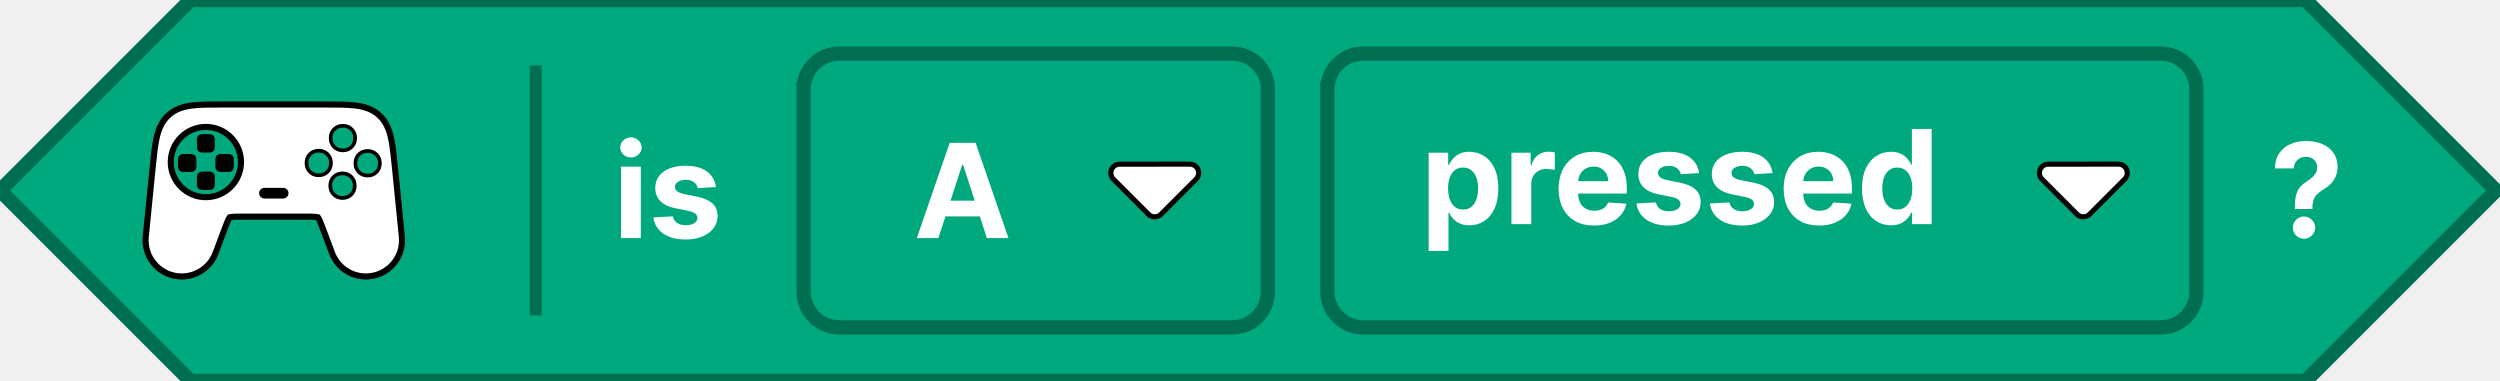
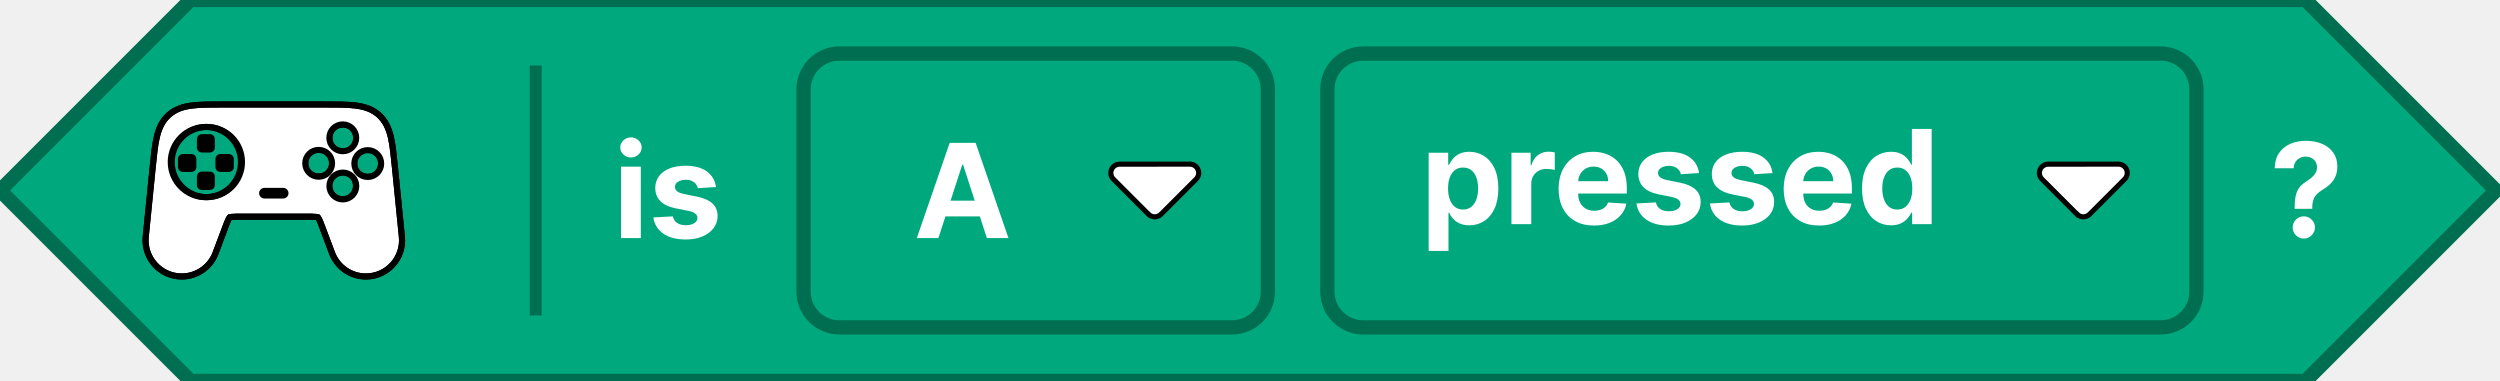
<svg xmlns="http://www.w3.org/2000/svg" width="74.083mm" height="11.289mm" viewBox="0 0 210 32" version="1.2" baseProfile="tiny">
  <defs>
</defs>
  <g fill="none" stroke="black" stroke-width="1" fill-rule="evenodd" stroke-linecap="square" stroke-linejoin="bevel">
-     <g fill="none" stroke="#000000" stroke-opacity="1" stroke-width="1" stroke-linecap="square" stroke-linejoin="bevel" transform="matrix(1,0,0,1,0,0)" font-family=".AppleSystemUIFont" font-size="13" font-weight="400" font-style="normal">
+     <g fill="none" stroke="#000000" stroke-opacity="1" stroke-width="1" stroke-linecap="square" stroke-linejoin="bevel" transform="matrix(1,0,0,1,0,0)" font-family="Segoe UI" font-size="9" font-weight="400" font-style="normal">
</g>
-     <g fill="none" stroke="#000000" stroke-opacity="1" stroke-width="1" stroke-linecap="square" stroke-linejoin="bevel" transform="matrix(1,0,0,1,0,0)" font-family=".AppleSystemUIFont" font-size="13" font-weight="400" font-style="normal">
+     <g fill="none" stroke="#000000" stroke-opacity="1" stroke-width="1" stroke-linecap="square" stroke-linejoin="bevel" transform="matrix(1,0,0,1,0,0)" font-family="Segoe UI" font-size="9" font-weight="400" font-style="normal">
</g>
-     <g fill="#00a97d" fill-opacity="1" stroke="#006e51" stroke-opacity="1" stroke-width="1.2" stroke-linecap="square" stroke-linejoin="bevel" transform="matrix(1,0,0,1,0,0)" font-family=".AppleSystemUIFont" font-size="13" font-weight="400" font-style="normal">
-       <path vector-effect="none" fill-rule="evenodd" d="M0,16 L16,0 L193.667,0 L209.667,16 L193.667,32 L16,32 L0,16" />
+     <g fill="#00a97d" fill-opacity="1" stroke="#006e51" stroke-opacity="1" stroke-width="1.2" stroke-linecap="square" stroke-linejoin="bevel" transform="matrix(1,0,0,1,0,0)" font-family="Segoe UI" font-size="9" font-weight="400" font-style="normal">
+       <path vector-effect="none" fill-rule="evenodd" d="M0,16 L16,0 L193.667,0 L209.667,16 L193.667,32 L16,32 L0,16 Z " />
    </g>
    <g fill="#ffffff" fill-opacity="1" stroke="none" transform="matrix(1,0,0,1,0,0)" font-family="Inter" font-size="11" font-weight="700" font-style="normal">
-       <path vector-effect="none" fill-rule="nonzero" d="M52.164,20 L52.164,14 L53.828,14 L53.828,20 L52.164,20 M53,13.227 C52.753,13.227 52.541,13.144 52.365,12.979 C52.19,12.813 52.102,12.615 52.102,12.383 C52.102,12.154 52.19,11.956 52.365,11.791 C52.541,11.626 52.753,11.543 53,11.543 C53.247,11.543 53.459,11.626 53.635,11.791 C53.81,11.956 53.898,12.154 53.898,12.383 C53.898,12.615 53.81,12.813 53.635,12.979 C53.459,13.144 53.247,13.227 53,13.227 M60.141,15.711 L58.617,15.805 C58.591,15.675 58.535,15.557 58.449,15.451 C58.363,15.346 58.251,15.261 58.111,15.197 C57.972,15.133 57.806,15.102 57.613,15.102 C57.355,15.102 57.138,15.156 56.961,15.264 C56.784,15.372 56.695,15.516 56.695,15.695 C56.695,15.838 56.753,15.96 56.867,16.059 C56.982,16.158 57.178,16.237 57.457,16.297 L58.543,16.516 C59.126,16.635 59.561,16.828 59.848,17.094 C60.134,17.359 60.277,17.708 60.277,18.141 C60.277,18.534 60.162,18.879 59.932,19.176 C59.701,19.473 59.386,19.704 58.986,19.869 C58.587,20.035 58.126,20.117 57.605,20.117 C56.811,20.117 56.179,19.951 55.709,19.619 C55.239,19.287 54.964,18.835 54.883,18.262 L56.52,18.176 C56.569,18.418 56.689,18.602 56.879,18.729 C57.069,18.855 57.312,18.918 57.609,18.918 C57.901,18.918 58.136,18.861 58.315,18.748 C58.493,18.635 58.583,18.488 58.586,18.309 C58.583,18.158 58.52,18.033 58.395,17.936 C58.27,17.838 58.077,17.763 57.816,17.711 L56.777,17.504 C56.191,17.387 55.756,17.184 55.471,16.895 C55.185,16.605 55.043,16.237 55.043,15.789 C55.043,15.404 55.148,15.072 55.357,14.793 C55.567,14.514 55.863,14.3 56.244,14.148 C56.626,13.997 57.073,13.922 57.586,13.922 C58.344,13.922 58.941,14.082 59.377,14.402 C59.813,14.723 60.068,15.159 60.141,15.711 " />
+       <path vector-effect="none" fill-rule="nonzero" d="M52.164,20 L52.164,14 L53.828,14 L53.828,20 L52.164,20 Z M53,13.227 C52.753,13.227 52.541,13.144 52.365,12.979 C52.189,12.813 52.102,12.615 52.102,12.383 C52.102,12.154 52.189,11.956 52.365,11.791 C52.541,11.626 52.753,11.543 53,11.543 C53.247,11.543 53.459,11.626 53.635,11.791 C53.81,11.956 53.898,12.154 53.898,12.383 C53.898,12.615 53.81,12.813 53.635,12.979 C53.459,13.144 53.247,13.227 53,13.227 Z M60.141,15.711 L58.617,15.805 C58.591,15.675 58.535,15.557 58.449,15.451 C58.363,15.346 58.251,15.261 58.111,15.197 C57.972,15.133 57.806,15.102 57.613,15.102 C57.355,15.102 57.138,15.156 56.961,15.264 C56.784,15.372 56.695,15.516 56.695,15.695 C56.695,15.838 56.753,15.96 56.867,16.059 C56.982,16.158 57.178,16.237 57.457,16.297 L58.543,16.516 C59.126,16.635 59.561,16.828 59.848,17.094 C60.134,17.359 60.277,17.708 60.277,18.141 C60.277,18.534 60.162,18.879 59.932,19.176 C59.701,19.473 59.386,19.704 58.986,19.869 C58.587,20.035 58.126,20.117 57.605,20.117 C56.811,20.117 56.179,19.951 55.709,19.619 C55.239,19.287 54.964,18.835 54.883,18.262 L56.52,18.176 C56.569,18.418 56.689,18.602 56.879,18.729 C57.069,18.855 57.312,18.918 57.609,18.918 C57.901,18.918 58.136,18.861 58.315,18.748 C58.493,18.635 58.583,18.488 58.586,18.309 C58.583,18.158 58.52,18.033 58.395,17.936 C58.27,17.838 58.077,17.763 57.816,17.711 L56.777,17.504 C56.191,17.387 55.756,17.184 55.471,16.895 C55.185,16.605 55.043,16.237 55.043,15.789 C55.043,15.404 55.148,15.072 55.357,14.793 C55.567,14.514 55.863,14.3 56.244,14.148 C56.626,13.997 57.073,13.922 57.586,13.922 C58.344,13.922 58.941,14.082 59.377,14.402 C59.813,14.723 60.068,15.159 60.141,15.711 " />
    </g>
    <g fill="#ffffff" fill-opacity="1" stroke="none" transform="matrix(1,0,0,1,0,0)" font-family="Inter" font-size="11" font-weight="700" font-style="normal">
-       <path vector-effect="none" fill-rule="nonzero" d="M192.766,17.555 L192.766,17.422 C192.768,16.966 192.809,16.603 192.889,16.332 C192.968,16.061 193.085,15.842 193.238,15.676 C193.392,15.509 193.577,15.358 193.793,15.223 C193.954,15.118 194.099,15.01 194.227,14.898 C194.354,14.787 194.456,14.662 194.531,14.525 C194.607,14.389 194.645,14.236 194.645,14.066 C194.645,13.887 194.602,13.729 194.516,13.594 C194.43,13.458 194.314,13.354 194.17,13.281 C194.025,13.208 193.866,13.172 193.691,13.172 C193.522,13.172 193.362,13.209 193.211,13.283 C193.06,13.357 192.936,13.467 192.84,13.611 C192.743,13.756 192.691,13.935 192.684,14.148 L191.09,14.148 C191.103,13.628 191.228,13.197 191.465,12.857 C191.702,12.518 192.016,12.264 192.406,12.096 C192.797,11.928 193.228,11.844 193.699,11.844 C194.217,11.844 194.676,11.929 195.074,12.1 C195.473,12.27 195.785,12.517 196.012,12.84 C196.238,13.163 196.352,13.552 196.352,14.008 C196.352,14.312 196.301,14.583 196.201,14.818 C196.101,15.054 195.961,15.262 195.781,15.443 C195.602,15.624 195.389,15.788 195.145,15.934 C194.939,16.056 194.77,16.184 194.639,16.316 C194.507,16.449 194.41,16.603 194.346,16.777 C194.282,16.952 194.249,17.167 194.246,17.422 L194.246,17.555 L192.766,17.555 M193.539,20.055 C193.279,20.055 193.057,19.963 192.873,19.779 C192.689,19.596 192.599,19.375 192.602,19.117 C192.599,18.862 192.689,18.643 192.873,18.461 C193.057,18.279 193.279,18.188 193.539,18.188 C193.786,18.188 194.004,18.279 194.191,18.461 C194.379,18.643 194.474,18.862 194.477,19.117 C194.474,19.289 194.429,19.446 194.342,19.588 C194.255,19.73 194.141,19.843 194,19.928 C193.859,20.012 193.706,20.055 193.539,20.055 " />
+       <path vector-effect="none" fill-rule="nonzero" d="M192.75,17.539 L192.75,17.406 C192.753,16.951 192.794,16.587 192.873,16.316 C192.952,16.046 193.069,15.827 193.223,15.66 C193.376,15.493 193.561,15.342 193.777,15.207 C193.939,15.103 194.083,14.995 194.211,14.883 C194.339,14.771 194.44,14.646 194.516,14.51 C194.591,14.373 194.629,14.22 194.629,14.051 C194.629,13.871 194.586,13.713 194.5,13.578 C194.414,13.443 194.299,13.338 194.154,13.266 C194.01,13.193 193.85,13.156 193.676,13.156 C193.507,13.156 193.346,13.193 193.195,13.268 C193.044,13.342 192.921,13.451 192.824,13.596 C192.728,13.74 192.676,13.919 192.668,14.133 L191.074,14.133 C191.087,13.612 191.212,13.182 191.449,12.842 C191.686,12.502 192,12.248 192.391,12.08 C192.781,11.912 193.212,11.828 193.684,11.828 C194.202,11.828 194.66,11.913 195.059,12.084 C195.457,12.255 195.77,12.501 195.996,12.824 C196.223,13.147 196.336,13.537 196.336,13.992 C196.336,14.297 196.286,14.567 196.186,14.803 C196.085,15.038 195.945,15.247 195.766,15.428 C195.586,15.609 195.374,15.772 195.129,15.918 C194.923,16.04 194.755,16.168 194.623,16.301 C194.492,16.434 194.394,16.587 194.33,16.762 C194.266,16.936 194.233,17.151 194.23,17.406 L194.23,17.539 L192.75,17.539 Z M193.523,20.039 C193.263,20.039 193.041,19.947 192.857,19.764 C192.674,19.58 192.583,19.359 192.586,19.102 C192.583,18.846 192.674,18.628 192.857,18.445 C193.041,18.263 193.263,18.172 193.523,18.172 C193.771,18.172 193.988,18.263 194.176,18.445 C194.363,18.628 194.458,18.846 194.461,19.102 C194.458,19.273 194.413,19.43 194.326,19.572 C194.239,19.714 194.125,19.828 193.984,19.912 C193.844,19.997 193.69,20.039 193.523,20.039 " />
    </g>
-     <g fill="#ffffff" fill-opacity="1" stroke="none" transform="matrix(0.95,0,0,0.95,11.6,4.6)" font-family="Inter" font-size="11" font-weight="700" font-style="normal">
-       <path vector-effect="none" fill-rule="nonzero" d="M7.465,4.396 C6.383,4.396 5.476,4.396 4.749,4.49 C3.98,4.589 3.282,4.806 2.696,5.336 C2.11,5.866 1.825,6.539 1.649,7.295 C1.484,8.009 1.394,8.911 1.286,9.988 L0.676,16.087 C0.488,17.97 1.966,19.604 3.859,19.604 C5.192,19.604 6.385,18.777 6.853,17.529 L7.657,15.387 C7.82,14.951 7.915,14.701 8.005,14.524 C8.045,14.445 8.072,14.405 8.087,14.387 C8.094,14.379 8.097,14.375 8.098,14.374 L8.1,14.373 L8.101,14.372 C8.102,14.372 8.107,14.37 8.117,14.366 C8.139,14.359 8.186,14.348 8.274,14.338 C8.471,14.316 8.739,14.314 9.204,14.314 L14.796,14.314 C15.261,14.314 15.529,14.316 15.726,14.338 C15.814,14.347 15.861,14.359 15.883,14.366 C15.893,14.37 15.898,14.372 15.899,14.372 L15.9,14.373 L15.902,14.374 C15.903,14.375 15.906,14.379 15.913,14.387 C15.928,14.405 15.955,14.445 15.995,14.524 C16.085,14.701 16.18,14.951 16.343,15.387 L17.147,17.529 C17.615,18.777 18.808,19.604 20.141,19.604 C22.034,19.604 23.512,17.97 23.324,16.087 L22.714,9.988 C22.606,8.911 22.516,8.009 22.351,7.295 C22.175,6.539 21.89,5.866 21.304,5.336 C20.718,4.806 20.02,4.589 19.251,4.49 C18.524,4.396 17.617,4.396 16.535,4.396 L7.465,4.396 M18.098,6.159 C18.753,6.159 19.283,6.689 19.283,7.343 L19.283,7.344 C19.283,7.998 18.753,8.528 18.099,8.528 C17.445,8.528 16.914,7.998 16.914,7.344 C16.914,6.69 17.444,6.159 18.098,6.159 M6.079,6.382 C7.794,6.381 9.184,7.771 9.184,9.485 L9.184,9.486 C9.184,11.201 7.795,12.591 6.08,12.591 C4.366,12.591 2.975,11.201 2.975,9.487 C2.975,7.772 4.365,6.382 6.079,6.382 M15.966,8.413 C16.62,8.413 17.151,8.943 17.151,9.597 L17.151,9.597 C17.151,10.251 16.62,10.782 15.966,10.782 C15.312,10.782 14.782,10.252 14.782,9.597 C14.782,8.943 15.312,8.413 15.966,8.413 M20.306,8.435 C20.961,8.434 21.491,8.964 21.491,9.619 L21.491,9.619 C21.491,10.273 20.961,10.803 20.307,10.803 C19.653,10.803 19.122,10.273 19.122,9.619 C19.122,8.965 19.652,8.435 20.306,8.435 M18.104,10.419 C18.758,10.419 19.288,10.949 19.288,11.604 L19.288,11.604 C19.288,12.258 18.758,12.788 18.104,12.788 C17.45,12.788 16.919,12.258 16.919,11.604 C16.919,10.95 17.449,10.42 18.104,10.419 " />
+     <g fill="#ffffff" fill-opacity="1" stroke="#000000" stroke-opacity="1" stroke-width="0.54" stroke-linecap="butt" stroke-linejoin="miter" stroke-miterlimit="4" transform="matrix(0.95,0,0,0.95,11.6,4.6)" font-family="Inter" font-size="11" font-weight="700" font-style="normal">
+       <path vector-effect="none" fill-rule="nonzero" d="M7.465,4.396 C6.383,4.396 5.476,4.396 4.749,4.49 C3.98,4.589 3.282,4.806 2.696,5.336 C2.11,5.866 1.825,6.539 1.649,7.295 C1.484,8.009 1.394,8.911 1.286,9.988 L0.676,16.087 C0.488,17.97 1.966,19.604 3.859,19.604 C5.192,19.604 6.385,18.777 6.853,17.529 L7.657,15.387 C7.82,14.951 7.915,14.701 8.005,14.524 C8.045,14.445 8.072,14.405 8.087,14.387 C8.094,14.379 8.097,14.375 8.098,14.374 L8.1,14.373 L8.101,14.372 C8.102,14.372 8.107,14.37 8.117,14.366 C8.139,14.359 8.186,14.348 8.274,14.338 C8.471,14.316 8.739,14.314 9.204,14.314 L14.796,14.314 C15.261,14.314 15.529,14.316 15.726,14.338 C15.814,14.347 15.861,14.359 15.883,14.366 C15.893,14.37 15.898,14.372 15.899,14.372 L15.9,14.373 L15.902,14.374 C15.903,14.375 15.906,14.379 15.913,14.387 C15.928,14.405 15.955,14.445 15.995,14.524 C16.085,14.701 16.18,14.951 16.343,15.387 L17.147,17.529 C17.615,18.777 18.808,19.604 20.141,19.604 C22.034,19.604 23.512,17.97 23.324,16.087 L22.714,9.988 C22.606,8.911 22.516,8.009 22.351,7.295 C22.175,6.539 21.89,5.866 21.304,5.336 C20.718,4.806 20.02,4.589 19.251,4.49 C18.524,4.396 17.617,4.396 16.535,4.396 L7.465,4.396 Z M18.098,6.159 C18.753,6.159 19.283,6.689 19.283,7.343 L19.283,7.344 C19.283,7.998 18.753,8.528 18.099,8.528 C17.445,8.528 16.914,7.998 16.914,7.344 C16.914,6.69 17.444,6.159 18.098,6.159 Z M6.079,6.382 C7.794,6.381 9.184,7.771 9.184,9.485 L9.184,9.486 C9.184,11.201 7.795,12.591 6.08,12.591 C4.366,12.591 2.975,11.201 2.975,9.487 C2.975,7.772 4.365,6.382 6.079,6.382 Z M15.966,8.413 C16.62,8.413 17.151,8.943 17.151,9.597 L17.151,9.597 C17.151,10.251 16.62,10.782 15.966,10.782 C15.312,10.782 14.782,10.252 14.782,9.597 C14.782,8.943 15.312,8.413 15.966,8.413 Z M20.306,8.435 C20.961,8.434 21.491,8.964 21.491,9.619 L21.491,9.619 C21.491,10.273 20.961,10.803 20.307,10.803 C19.653,10.803 19.122,10.273 19.122,9.619 C19.122,8.965 19.652,8.435 20.306,8.435 Z M18.104,10.419 C18.758,10.419 19.288,10.949 19.288,11.604 L19.288,11.604 C19.288,12.258 18.758,12.788 18.104,12.788 C17.45,12.788 16.919,12.258 16.919,11.604 C16.919,10.95 17.449,10.42 18.104,10.419 " />
    </g>
    <g fill="none" stroke="#000000" stroke-opacity="1" stroke-width="0.54" stroke-linecap="butt" stroke-linejoin="miter" stroke-miterlimit="4" transform="matrix(0.95,0,0,0.95,11.6,4.6)" font-family="Inter" font-size="11" font-weight="700" font-style="normal">
-       <path vector-effect="none" fill-rule="nonzero" d="M0.676,16.087 C0.488,17.97 1.966,19.604 3.859,19.604 C5.192,19.604 6.385,18.777 6.853,17.529 L7.657,15.387 C7.82,14.951 7.915,14.701 8.005,14.524 C8.045,14.445 8.072,14.406 8.087,14.387 C8.094,14.379 8.097,14.375 8.098,14.374 L8.1,14.373 L8.101,14.372 C8.102,14.372 8.107,14.37 8.117,14.366 C8.139,14.359 8.186,14.348 8.274,14.338 C8.471,14.316 8.739,14.314 9.204,14.314 L14.796,14.314 C15.261,14.314 15.529,14.316 15.726,14.338 C15.814,14.347 15.861,14.359 15.883,14.366 C15.893,14.37 15.898,14.372 15.899,14.372 L15.9,14.373 L15.902,14.374 C15.903,14.375 15.906,14.379 15.913,14.387 C15.928,14.406 15.955,14.445 15.995,14.524 C16.084,14.701 16.18,14.951 16.343,15.387 L17.147,17.529 C17.615,18.777 18.808,19.604 20.141,19.604 C22.034,19.604 23.512,17.97 23.324,16.087 L22.714,9.988 C22.606,8.911 22.516,8.009 22.351,7.295 C22.175,6.539 21.89,5.866 21.304,5.336 C20.718,4.806 20.02,4.589 19.251,4.489 C18.524,4.396 17.617,4.396 16.535,4.396 L7.465,4.396 C6.383,4.396 5.476,4.396 4.749,4.489 C3.98,4.589 3.282,4.806 2.696,5.336 C2.11,5.866 1.825,6.539 1.649,7.295 C1.484,8.009 1.394,8.911 1.286,9.988 L0.676,16.087" />
+       <path vector-effect="none" fill-rule="nonzero" d="M0.676,16.087 C0.488,17.97 1.966,19.604 3.859,19.604 C5.192,19.604 6.385,18.777 6.853,17.529 L7.657,15.387 C7.82,14.951 7.915,14.701 8.005,14.524 C8.045,14.445 8.072,14.406 8.087,14.387 C8.094,14.379 8.097,14.375 8.098,14.374 L8.1,14.373 L8.101,14.372 C8.102,14.372 8.107,14.37 8.117,14.366 C8.139,14.359 8.186,14.348 8.274,14.338 C8.471,14.316 8.739,14.314 9.204,14.314 L14.796,14.314 C15.261,14.314 15.529,14.316 15.726,14.338 C15.814,14.347 15.861,14.359 15.883,14.366 C15.893,14.37 15.898,14.372 15.899,14.372 L15.9,14.373 L15.902,14.374 C15.903,14.375 15.906,14.379 15.913,14.387 C15.928,14.406 15.955,14.445 15.995,14.524 C16.084,14.701 16.18,14.951 16.343,15.387 L17.147,17.529 C17.615,18.777 18.808,19.604 20.141,19.604 C22.034,19.604 23.512,17.97 23.324,16.087 L22.714,9.988 C22.606,8.911 22.516,8.009 22.351,7.295 C22.175,6.539 21.89,5.866 21.304,5.336 C20.718,4.806 20.02,4.589 19.251,4.489 C18.524,4.396 17.617,4.396 16.535,4.396 L7.465,4.396 C6.383,4.396 5.476,4.396 4.749,4.489 C3.98,4.589 3.282,4.806 2.696,5.336 C2.11,5.866 1.825,6.539 1.649,7.295 C1.484,8.009 1.394,8.911 1.286,9.988 L0.676,16.087 Z " />
    </g>
    <g fill="none" stroke="#000000" stroke-opacity="1" stroke-width="0.54" stroke-linecap="round" stroke-linejoin="round" transform="matrix(0,0.95,-0.95,0,11.6,4.6)" font-family="Inter" font-size="11" font-weight="700" font-style="normal">
      <path vector-effect="none" fill-rule="nonzero" d="M12.591,-5.994 C12.591,-4.279 11.201,-2.889 9.486,-2.889 C7.772,-2.889 6.382,-4.279 6.382,-5.993 C6.381,-7.708 7.771,-9.098 9.486,-9.098 C11.2,-9.099 12.59,-7.709 12.591,-5.995 " />
    </g>
    <g fill="#000000" fill-opacity="1" stroke="none" transform="matrix(1.02542,0,0,1.02542,11.148,3.96268)" font-family="Inter" font-size="11" font-weight="700" font-style="normal">
-       <path vector-effect="none" fill-rule="evenodd" d="M5.491,7.519 C5.491,7.427 5.566,7.353 5.658,7.353 L6.329,7.353 C6.422,7.353 6.496,7.427 6.496,7.519 L6.496,8.231 C6.496,8.324 6.422,8.398 6.329,8.398 L5.658,8.398 C5.566,8.398 5.491,8.324 5.491,8.231 L5.491,7.519" />
+       <path vector-effect="none" fill-rule="evenodd" d="M5.491,7.519 C5.491,7.427 5.566,7.353 5.658,7.353 L6.329,7.353 C6.422,7.353 6.496,7.427 6.496,7.519 L6.496,8.231 C6.496,8.324 6.422,8.398 6.329,8.398 L5.658,8.398 C5.566,8.398 5.491,8.324 5.491,8.231 L5.491,7.519 Z " />
    </g>
    <g fill="none" stroke="#000000" stroke-opacity="1" stroke-width="0.464" stroke-linecap="round" stroke-linejoin="round" transform="matrix(1.02542,0,0,1.02542,11.148,3.96268)" font-family="Inter" font-size="11" font-weight="700" font-style="normal">
-       <path vector-effect="none" fill-rule="evenodd" d="M5.491,7.519 C5.491,7.427 5.566,7.353 5.658,7.353 L6.329,7.353 C6.422,7.353 6.496,7.427 6.496,7.519 L6.496,8.231 C6.496,8.324 6.422,8.398 6.329,8.398 L5.658,8.398 C5.566,8.398 5.491,8.324 5.491,8.231 L5.491,7.519" />
+       <path vector-effect="none" fill-rule="evenodd" d="M5.491,7.519 C5.491,7.427 5.566,7.353 5.658,7.353 L6.329,7.353 C6.422,7.353 6.496,7.427 6.496,7.519 L6.496,8.231 C6.496,8.324 6.422,8.398 6.329,8.398 L5.658,8.398 C5.566,8.398 5.491,8.324 5.491,8.231 L5.491,7.519 Z " />
    </g>
    <g fill="#000000" fill-opacity="1" stroke="none" transform="matrix(1.02542,0,0,1.02542,11.148,3.96268)" font-family="Inter" font-size="11" font-weight="700" font-style="normal">
-       <path vector-effect="none" fill-rule="evenodd" d="M5.491,10.589 C5.491,10.497 5.566,10.422 5.658,10.422 L6.329,10.422 C6.422,10.422 6.496,10.497 6.496,10.589 L6.496,11.301 C6.496,11.393 6.422,11.468 6.329,11.468 L5.658,11.468 C5.566,11.468 5.491,11.393 5.491,11.301 L5.491,10.589" />
+       <path vector-effect="none" fill-rule="evenodd" d="M5.491,10.589 C5.491,10.497 5.566,10.422 5.658,10.422 L6.329,10.422 C6.422,10.422 6.496,10.497 6.496,10.589 L6.496,11.301 C6.496,11.393 6.422,11.468 6.329,11.468 L5.658,11.468 C5.566,11.468 5.491,11.393 5.491,11.301 L5.491,10.589 Z " />
    </g>
    <g fill="none" stroke="#000000" stroke-opacity="1" stroke-width="0.464" stroke-linecap="round" stroke-linejoin="round" transform="matrix(1.02542,0,0,1.02542,11.148,3.96268)" font-family="Inter" font-size="11" font-weight="700" font-style="normal">
-       <path vector-effect="none" fill-rule="evenodd" d="M5.491,10.589 C5.491,10.497 5.566,10.422 5.658,10.422 L6.329,10.422 C6.422,10.422 6.496,10.497 6.496,10.589 L6.496,11.301 C6.496,11.393 6.422,11.468 6.329,11.468 L5.658,11.468 C5.566,11.468 5.491,11.393 5.491,11.301 L5.491,10.589" />
+       <path vector-effect="none" fill-rule="evenodd" d="M5.491,10.589 C5.491,10.497 5.566,10.422 5.658,10.422 L6.329,10.422 C6.422,10.422 6.496,10.497 6.496,10.589 L6.496,11.301 C6.496,11.393 6.422,11.468 6.329,11.468 L5.658,11.468 C5.566,11.468 5.491,11.393 5.491,11.301 L5.491,10.589 Z " />
    </g>
    <g fill="#000000" fill-opacity="1" stroke="none" transform="matrix(0,1.02542,-1.02542,0,26.9431,7.54411)" font-family="Inter" font-size="11" font-weight="700" font-style="normal">
-       <path vector-effect="none" fill-rule="evenodd" d="M5.491,7.519 C5.491,7.427 5.566,7.353 5.658,7.353 L6.329,7.353 C6.422,7.353 6.496,7.427 6.496,7.519 L6.496,8.231 C6.496,8.324 6.422,8.398 6.329,8.398 L5.658,8.398 C5.566,8.398 5.491,8.324 5.491,8.231 L5.491,7.519" />
+       <path vector-effect="none" fill-rule="evenodd" d="M5.491,7.519 C5.491,7.427 5.566,7.353 5.658,7.353 L6.329,7.353 C6.422,7.353 6.496,7.427 6.496,7.519 L6.496,8.231 C6.496,8.324 6.422,8.398 6.329,8.398 L5.658,8.398 C5.566,8.398 5.491,8.324 5.491,8.231 L5.491,7.519 Z " />
    </g>
    <g fill="none" stroke="#000000" stroke-opacity="1" stroke-width="0.464" stroke-linecap="round" stroke-linejoin="round" transform="matrix(0,1.02542,-1.02542,0,26.9431,7.54411)" font-family="Inter" font-size="11" font-weight="700" font-style="normal">
-       <path vector-effect="none" fill-rule="evenodd" d="M5.491,7.519 C5.491,7.427 5.566,7.353 5.658,7.353 L6.329,7.353 C6.422,7.353 6.496,7.427 6.496,7.519 L6.496,8.231 C6.496,8.324 6.422,8.398 6.329,8.398 L5.658,8.398 C5.566,8.398 5.491,8.324 5.491,8.231 L5.491,7.519" />
+       <path vector-effect="none" fill-rule="evenodd" d="M5.491,7.519 C5.491,7.427 5.566,7.353 5.658,7.353 L6.329,7.353 C6.422,7.353 6.496,7.427 6.496,7.519 L6.496,8.231 C6.496,8.324 6.422,8.398 6.329,8.398 L5.658,8.398 C5.566,8.398 5.491,8.324 5.491,8.231 L5.491,7.519 Z " />
    </g>
    <g fill="#000000" fill-opacity="1" stroke="none" transform="matrix(0,1.02542,-1.02542,0,26.9431,7.54411)" font-family="Inter" font-size="11" font-weight="700" font-style="normal">
-       <path vector-effect="none" fill-rule="evenodd" d="M5.491,10.589 C5.491,10.497 5.566,10.422 5.658,10.422 L6.329,10.422 C6.422,10.422 6.496,10.497 6.496,10.589 L6.496,11.301 C6.496,11.393 6.422,11.468 6.329,11.468 L5.658,11.468 C5.566,11.468 5.491,11.393 5.491,11.301 L5.491,10.589" />
+       <path vector-effect="none" fill-rule="evenodd" d="M5.491,10.589 C5.491,10.497 5.566,10.422 5.658,10.422 L6.329,10.422 C6.422,10.422 6.496,10.497 6.496,10.589 L6.496,11.301 C6.496,11.393 6.422,11.468 6.329,11.468 L5.658,11.468 C5.566,11.468 5.491,11.393 5.491,11.301 L5.491,10.589 Z " />
    </g>
    <g fill="none" stroke="#000000" stroke-opacity="1" stroke-width="0.464" stroke-linecap="round" stroke-linejoin="round" transform="matrix(0,1.02542,-1.02542,0,26.9431,7.54411)" font-family="Inter" font-size="11" font-weight="700" font-style="normal">
-       <path vector-effect="none" fill-rule="evenodd" d="M5.491,10.589 C5.491,10.497 5.566,10.422 5.658,10.422 L6.329,10.422 C6.422,10.422 6.496,10.497 6.496,10.589 L6.496,11.301 C6.496,11.393 6.422,11.468 6.329,11.468 L5.658,11.468 C5.566,11.468 5.491,11.393 5.491,11.301 L5.491,10.589" />
+       <path vector-effect="none" fill-rule="evenodd" d="M5.491,10.589 C5.491,10.497 5.566,10.422 5.658,10.422 L6.329,10.422 C6.422,10.422 6.496,10.497 6.496,10.589 L6.496,11.301 C6.496,11.393 6.422,11.468 6.329,11.468 L5.658,11.468 C5.566,11.468 5.491,11.393 5.491,11.301 L5.491,10.589 Z " />
    </g>
    <g fill="none" stroke="#000000" stroke-opacity="1" stroke-width="0.325" stroke-linecap="round" stroke-linejoin="round" transform="matrix(0.95,0,0,0.95,11.6,4.6)" font-family="Inter" font-size="11" font-weight="700" font-style="normal">
-       <path vector-effect="none" fill-rule="evenodd" d="M17.028,7.325 C17.028,6.749 17.495,6.282 18.072,6.282 L18.144,6.282 C18.72,6.282 19.187,6.749 19.187,7.325 L19.187,7.409 C19.187,7.985 18.72,8.452 18.144,8.452 L18.072,8.452 C17.495,8.452 17.028,7.985 17.028,7.409 L17.028,7.325" />
+       <path vector-effect="none" fill-rule="evenodd" d="M17.028,7.325 C17.028,6.749 17.495,6.282 18.072,6.282 L18.144,6.282 C18.72,6.282 19.187,6.749 19.187,7.325 L19.187,7.409 C19.187,7.985 18.72,8.452 18.144,8.452 L18.072,8.452 C17.495,8.452 17.028,7.985 17.028,7.409 L17.028,7.325 Z " />
    </g>
    <g fill="none" stroke="#000000" stroke-opacity="1" stroke-width="0.325" stroke-linecap="round" stroke-linejoin="round" transform="matrix(0.95,0,0,0.95,11.6,4.6)" font-family="Inter" font-size="11" font-weight="700" font-style="normal">
-       <path vector-effect="none" fill-rule="evenodd" d="M19.218,9.551 C19.218,8.975 19.685,8.508 20.261,8.508 L20.333,8.508 C20.909,8.508 21.376,8.975 21.376,9.551 L21.376,9.635 C21.376,10.211 20.909,10.678 20.333,10.678 L20.261,10.678 C19.685,10.678 19.218,10.211 19.218,9.635 L19.218,9.551" />
+       <path vector-effect="none" fill-rule="evenodd" d="M19.218,9.551 C19.218,8.975 19.685,8.508 20.261,8.508 L20.333,8.508 C20.909,8.508 21.376,8.975 21.376,9.551 L21.376,9.635 C21.376,10.211 20.909,10.678 20.333,10.678 L20.261,10.678 C19.685,10.678 19.218,10.211 19.218,9.635 L19.218,9.551 Z " />
    </g>
    <g fill="none" stroke="#000000" stroke-opacity="1" stroke-width="0.325" stroke-linecap="round" stroke-linejoin="round" transform="matrix(0.95,0,0,0.95,11.6,4.6)" font-family="Inter" font-size="11" font-weight="700" font-style="normal">
-       <path vector-effect="none" fill-rule="evenodd" d="M14.893,9.527 C14.893,8.951 15.36,8.484 15.936,8.484 L16.008,8.484 C16.584,8.484 17.051,8.951 17.051,9.527 L17.051,9.61 C17.051,10.187 16.584,10.654 16.008,10.654 L15.936,10.654 C15.36,10.654 14.893,10.187 14.893,9.61 L14.893,9.527" />
+       <path vector-effect="none" fill-rule="evenodd" d="M14.893,9.527 C14.893,8.951 15.36,8.484 15.936,8.484 L16.008,8.484 C16.584,8.484 17.051,8.951 17.051,9.527 L17.051,9.61 C17.051,10.187 16.584,10.654 16.008,10.654 L15.936,10.654 C15.36,10.654 14.893,10.187 14.893,9.61 L14.893,9.527 Z " />
    </g>
    <g fill="none" stroke="#000000" stroke-opacity="1" stroke-width="0.325" stroke-linecap="round" stroke-linejoin="round" transform="matrix(0.95,0,0,0.95,11.6,4.6)" font-family="Inter" font-size="11" font-weight="700" font-style="normal">
-       <path vector-effect="none" fill-rule="evenodd" d="M16.995,11.532 C16.995,10.956 17.462,10.489 18.038,10.489 L18.11,10.489 C18.686,10.489 19.153,10.956 19.153,11.532 L19.153,11.616 C19.153,12.192 18.686,12.659 18.11,12.659 L18.038,12.659 C17.462,12.659 16.995,12.192 16.995,11.616 L16.995,11.532" />
+       <path vector-effect="none" fill-rule="evenodd" d="M16.995,11.532 C16.995,10.956 17.462,10.489 18.038,10.489 L18.11,10.489 C18.686,10.489 19.153,10.956 19.153,11.532 L19.153,11.616 C19.153,12.192 18.686,12.659 18.11,12.659 L18.038,12.659 C17.462,12.659 16.995,12.192 16.995,11.616 L16.995,11.532 Z " />
    </g>
    <g fill="#000000" fill-opacity="1" stroke="none" transform="matrix(0.95,0,0,0.95,11.6,4.6)" font-family="Inter" font-size="11" font-weight="700" font-style="normal">
      <path vector-effect="none" fill-rule="evenodd" d="M10.701,12.239 C10.701,11.979 10.912,11.768 11.172,11.768 L12.828,11.768 C13.088,11.768 13.299,11.979 13.299,12.239 C13.299,12.499 13.088,12.71 12.828,12.71 L11.172,12.71 C10.912,12.71 10.701,12.499 10.701,12.239 " />
    </g>
    <g fill="#ffffff" fill-opacity="1" stroke="none" transform="matrix(1,0,0,1,0,0)" font-family="Inter" font-size="11" font-weight="700" font-style="normal">
</g>
    <g fill="#ffffff" fill-opacity="1" stroke="#006e51" stroke-opacity="1" stroke-width="1" stroke-linecap="square" stroke-linejoin="bevel" transform="matrix(1,0,0,1,0,0)" font-family="Inter" font-size="11" font-weight="700" font-style="normal">
      <polyline fill="none" vector-effect="none" points="45,6 45,26 " />
    </g>
-     <g fill="#ffffff" fill-opacity="1" stroke="#006e51" stroke-opacity="1" stroke-width="1" stroke-linecap="square" stroke-linejoin="bevel" transform="matrix(1,0,0,1,0,0)" font-family="Inter" font-size="11" font-weight="700" font-style="normal">
- </g>
    <g fill="#00a97d" fill-opacity="1" stroke="#006e51" stroke-opacity="1" stroke-width="1.2" stroke-linecap="square" stroke-linejoin="bevel" transform="matrix(1,0,0,1,111,4)" font-family="Inter" font-size="11" font-weight="700" font-style="normal">
-       <path vector-effect="none" fill-rule="evenodd" d="M0.5,3.5 C0.5,1.843 1.843,0.5 3.5,0.5 L70.5,0.5 C72.157,0.5 73.5,1.843 73.5,3.5 L73.5,20.5 C73.5,22.157 72.157,23.5 70.5,23.5 L3.5,23.5 C1.843,23.5 0.5,22.157 0.5,20.5 L0.5,3.5" />
+       <path vector-effect="none" fill-rule="evenodd" d="M0.5,3.5 C0.5,1.843 1.843,0.5 3.5,0.5 L70.5,0.5 C72.157,0.5 73.5,1.843 73.5,3.5 L73.5,20.5 C73.5,22.157 72.157,23.5 70.5,23.5 L3.5,23.5 C1.843,23.5 0.5,22.157 0.5,20.5 L0.5,3.5 Z " />
    </g>
    <g fill="#ffffff" fill-opacity="1" stroke="none" transform="matrix(1,0,0,1,111,4)" font-family="Inter" font-size="11" font-weight="700" font-style="normal">
-       <path vector-effect="none" fill-rule="nonzero" d="M9.008,17.078 L9.008,8.828 L10.648,8.828 L10.648,9.836 L10.723,9.836 C10.796,9.674 10.902,9.51 11.041,9.342 C11.18,9.174 11.363,9.033 11.588,8.92 C11.813,8.807 12.094,8.75 12.43,8.75 C12.867,8.75 13.271,8.864 13.641,9.092 C14.01,9.32 14.306,9.662 14.527,10.119 C14.749,10.576 14.859,11.148 14.859,11.836 C14.859,12.505 14.752,13.07 14.537,13.529 C14.322,13.989 14.031,14.337 13.662,14.572 C13.294,14.808 12.882,14.926 12.426,14.926 C12.103,14.926 11.829,14.872 11.604,14.766 C11.378,14.659 11.194,14.524 11.051,14.361 C10.908,14.199 10.798,14.034 10.723,13.867 L10.672,13.867 L10.672,17.078 L9.008,17.078 M10.637,11.828 C10.637,12.185 10.686,12.496 10.785,12.762 C10.884,13.027 11.027,13.234 11.215,13.381 C11.402,13.528 11.63,13.602 11.898,13.602 C12.169,13.602 12.398,13.527 12.586,13.377 C12.773,13.227 12.916,13.019 13.014,12.752 C13.111,12.485 13.16,12.177 13.16,11.828 C13.16,11.482 13.112,11.177 13.016,10.914 C12.919,10.651 12.777,10.445 12.59,10.297 C12.402,10.148 12.172,10.074 11.898,10.074 C11.628,10.074 11.399,10.146 11.213,10.289 C11.027,10.432 10.884,10.635 10.785,10.898 C10.686,11.162 10.637,11.471 10.637,11.828 M15.961,14.828 L15.961,8.828 L17.574,8.828 L17.574,9.875 L17.637,9.875 C17.746,9.503 17.93,9.221 18.188,9.029 C18.445,8.838 18.742,8.742 19.078,8.742 C19.162,8.742 19.251,8.747 19.348,8.758 C19.444,8.768 19.529,8.783 19.602,8.801 L19.602,10.277 C19.523,10.254 19.415,10.233 19.277,10.215 C19.139,10.197 19.013,10.188 18.898,10.188 C18.654,10.188 18.436,10.24 18.244,10.346 C18.053,10.451 17.902,10.598 17.791,10.785 C17.68,10.973 17.625,11.189 17.625,11.434 L17.625,14.828 L15.961,14.828 M22.898,14.945 C22.281,14.945 21.751,14.82 21.307,14.568 C20.863,14.317 20.521,13.96 20.281,13.498 C20.042,13.036 19.922,12.488 19.922,11.855 C19.922,11.238 20.042,10.697 20.281,10.23 C20.521,9.764 20.859,9.401 21.295,9.141 C21.731,8.88 22.244,8.75 22.832,8.75 C23.228,8.75 23.597,8.813 23.939,8.939 C24.282,9.066 24.581,9.255 24.838,9.508 C25.094,9.76 25.294,10.078 25.438,10.459 C25.581,10.841 25.652,11.287 25.652,11.797 L25.652,12.254 L20.586,12.254 L20.586,11.223 L24.086,11.223 C24.086,10.983 24.034,10.771 23.93,10.586 C23.826,10.401 23.682,10.256 23.498,10.15 C23.314,10.045 23.102,9.992 22.859,9.992 C22.607,9.992 22.384,10.05 22.189,10.166 C21.995,10.282 21.844,10.437 21.734,10.631 C21.625,10.825 21.569,11.04 21.566,11.277 L21.566,12.258 C21.566,12.555 21.622,12.811 21.732,13.027 C21.843,13.243 22,13.41 22.203,13.527 C22.406,13.645 22.647,13.703 22.926,13.703 C23.111,13.703 23.28,13.677 23.434,13.625 C23.587,13.573 23.719,13.495 23.828,13.391 C23.938,13.287 24.021,13.159 24.078,13.008 L25.617,13.109 C25.539,13.479 25.38,13.801 25.139,14.076 C24.898,14.351 24.588,14.565 24.209,14.717 C23.83,14.869 23.393,14.945 22.898,14.945 M31.719,10.539 L30.195,10.633 C30.169,10.503 30.113,10.385 30.027,10.279 C29.941,10.174 29.829,10.089 29.689,10.025 C29.55,9.962 29.384,9.93 29.191,9.93 C28.934,9.93 28.716,9.984 28.539,10.092 C28.362,10.2 28.273,10.344 28.273,10.523 C28.273,10.667 28.331,10.788 28.445,10.887 C28.56,10.986 28.756,11.065 29.035,11.125 L30.121,11.344 C30.704,11.463 31.139,11.656 31.426,11.922 C31.712,12.188 31.855,12.537 31.855,12.969 C31.855,13.362 31.74,13.707 31.51,14.004 C31.279,14.301 30.964,14.532 30.564,14.697 C30.165,14.863 29.704,14.945 29.184,14.945 C28.389,14.945 27.757,14.779 27.287,14.447 C26.817,14.115 26.542,13.663 26.461,13.09 L28.098,13.004 C28.147,13.246 28.267,13.43 28.457,13.557 C28.647,13.683 28.891,13.746 29.188,13.746 C29.479,13.746 29.714,13.69 29.893,13.576 C30.071,13.463 30.162,13.316 30.164,13.137 C30.162,12.986 30.098,12.861 29.973,12.764 C29.848,12.666 29.655,12.591 29.395,12.539 L28.355,12.332 C27.77,12.215 27.334,12.012 27.049,11.723 C26.764,11.434 26.621,11.065 26.621,10.617 C26.621,10.232 26.726,9.9 26.936,9.621 C27.145,9.342 27.441,9.128 27.822,8.977 C28.204,8.826 28.651,8.75 29.164,8.75 C29.922,8.75 30.519,8.91 30.955,9.23 C31.391,9.551 31.646,9.987 31.719,10.539 M37.891,10.539 L36.367,10.633 C36.341,10.503 36.285,10.385 36.199,10.279 C36.113,10.174 36.001,10.089 35.861,10.025 C35.722,9.962 35.556,9.93 35.363,9.93 C35.105,9.93 34.888,9.984 34.711,10.092 C34.534,10.2 34.445,10.344 34.445,10.523 C34.445,10.667 34.503,10.788 34.617,10.887 C34.732,10.986 34.928,11.065 35.207,11.125 L36.293,11.344 C36.876,11.463 37.311,11.656 37.598,11.922 C37.884,12.188 38.027,12.537 38.027,12.969 C38.027,13.362 37.912,13.707 37.682,14.004 C37.451,14.301 37.136,14.532 36.736,14.697 C36.337,14.863 35.876,14.945 35.355,14.945 C34.561,14.945 33.929,14.779 33.459,14.447 C32.989,14.115 32.714,13.663 32.633,13.09 L34.27,13.004 C34.319,13.246 34.439,13.43 34.629,13.557 C34.819,13.683 35.062,13.746 35.359,13.746 C35.651,13.746 35.886,13.69 36.065,13.576 C36.243,13.463 36.333,13.316 36.336,13.137 C36.333,12.986 36.27,12.861 36.145,12.764 C36.02,12.666 35.827,12.591 35.566,12.539 L34.527,12.332 C33.941,12.215 33.506,12.012 33.221,11.723 C32.935,11.434 32.793,11.065 32.793,10.617 C32.793,10.232 32.898,9.9 33.107,9.621 C33.317,9.342 33.613,9.128 33.994,8.977 C34.376,8.826 34.823,8.75 35.336,8.75 C36.094,8.75 36.691,8.91 37.127,9.23 C37.563,9.551 37.818,9.987 37.891,10.539 M41.805,14.945 C41.188,14.945 40.657,14.82 40.213,14.568 C39.769,14.317 39.427,13.96 39.188,13.498 C38.948,13.036 38.828,12.488 38.828,11.855 C38.828,11.238 38.948,10.697 39.188,10.23 C39.427,9.764 39.765,9.401 40.201,9.141 C40.637,8.88 41.15,8.75 41.738,8.75 C42.134,8.75 42.503,8.813 42.846,8.939 C43.188,9.066 43.488,9.255 43.744,9.508 C44.001,9.76 44.2,10.078 44.344,10.459 C44.487,10.841 44.559,11.287 44.559,11.797 L44.559,12.254 L39.492,12.254 L39.492,11.223 L42.992,11.223 C42.992,10.983 42.94,10.771 42.836,10.586 C42.732,10.401 42.588,10.256 42.404,10.15 C42.221,10.045 42.008,9.992 41.766,9.992 C41.513,9.992 41.29,10.05 41.096,10.166 C40.902,10.282 40.75,10.437 40.641,10.631 C40.531,10.825 40.475,11.04 40.473,11.277 L40.473,12.258 C40.473,12.555 40.528,12.811 40.639,13.027 C40.749,13.243 40.906,13.41 41.109,13.527 C41.312,13.645 41.553,13.703 41.832,13.703 C42.017,13.703 42.186,13.677 42.34,13.625 C42.493,13.573 42.625,13.495 42.734,13.391 C42.844,13.287 42.927,13.159 42.984,13.008 L44.523,13.109 C44.445,13.479 44.286,13.801 44.045,14.076 C43.804,14.351 43.494,14.565 43.115,14.717 C42.736,14.869 42.3,14.945 41.805,14.945 M47.844,14.926 C47.388,14.926 46.976,14.808 46.607,14.572 C46.239,14.337 45.947,13.989 45.732,13.529 C45.518,13.07 45.41,12.505 45.41,11.836 C45.41,11.148 45.521,10.576 45.742,10.119 C45.964,9.662 46.258,9.32 46.627,9.092 C46.995,8.864 47.4,8.75 47.84,8.75 C48.176,8.75 48.456,8.807 48.682,8.92 C48.907,9.033 49.089,9.174 49.228,9.342 C49.368,9.51 49.474,9.674 49.547,9.836 L49.598,9.836 L49.598,6.828 L51.258,6.828 L51.258,14.828 L49.617,14.828 L49.617,13.867 L49.547,13.867 C49.469,14.034 49.359,14.199 49.217,14.361 C49.075,14.524 48.891,14.659 48.666,14.766 C48.441,14.872 48.167,14.926 47.844,14.926 M48.371,13.602 C48.639,13.602 48.867,13.528 49.053,13.381 C49.239,13.234 49.382,13.027 49.482,12.762 C49.583,12.496 49.633,12.185 49.633,11.828 C49.633,11.471 49.583,11.162 49.484,10.898 C49.385,10.635 49.242,10.432 49.055,10.289 C48.867,10.146 48.639,10.074 48.371,10.074 C48.098,10.074 47.867,10.148 47.68,10.297 C47.492,10.445 47.35,10.651 47.254,10.914 C47.158,11.177 47.109,11.482 47.109,11.828 C47.109,12.177 47.158,12.485 47.256,12.752 C47.353,13.019 47.495,13.227 47.682,13.377 C47.868,13.527 48.098,13.602 48.371,13.602 " />
+       <path vector-effect="none" fill-rule="nonzero" d="M9.008,17.078 L9.008,8.828 L10.648,8.828 L10.648,9.836 L10.723,9.836 C10.796,9.674 10.902,9.51 11.041,9.342 C11.18,9.174 11.363,9.033 11.588,8.92 C11.813,8.807 12.094,8.75 12.43,8.75 C12.867,8.75 13.271,8.864 13.641,9.092 C14.01,9.32 14.306,9.662 14.527,10.119 C14.749,10.576 14.859,11.148 14.859,11.836 C14.859,12.505 14.752,13.07 14.537,13.529 C14.322,13.989 14.031,14.337 13.662,14.572 C13.294,14.808 12.882,14.926 12.426,14.926 C12.103,14.926 11.829,14.872 11.604,14.766 C11.378,14.659 11.194,14.524 11.051,14.361 C10.908,14.199 10.798,14.034 10.723,13.867 L10.672,13.867 L10.672,17.078 L9.008,17.078 Z M10.637,11.828 C10.637,12.185 10.686,12.496 10.785,12.762 C10.884,13.027 11.027,13.234 11.215,13.381 C11.402,13.528 11.63,13.602 11.898,13.602 C12.169,13.602 12.398,13.527 12.586,13.377 C12.773,13.227 12.916,13.019 13.014,12.752 C13.111,12.485 13.16,12.177 13.16,11.828 C13.16,11.482 13.112,11.177 13.016,10.914 C12.919,10.651 12.777,10.445 12.59,10.297 C12.402,10.148 12.172,10.074 11.898,10.074 C11.628,10.074 11.399,10.146 11.213,10.289 C11.027,10.432 10.884,10.635 10.785,10.898 C10.686,11.162 10.637,11.471 10.637,11.828 Z M15.961,14.828 L15.961,8.828 L17.574,8.828 L17.574,9.875 L17.637,9.875 C17.746,9.503 17.93,9.221 18.188,9.029 C18.445,8.838 18.742,8.742 19.078,8.742 C19.162,8.742 19.251,8.747 19.348,8.758 C19.444,8.768 19.529,8.783 19.602,8.801 L19.602,10.277 C19.523,10.254 19.415,10.233 19.277,10.215 C19.139,10.197 19.013,10.188 18.898,10.188 C18.654,10.188 18.436,10.24 18.244,10.346 C18.053,10.451 17.902,10.598 17.791,10.785 C17.68,10.973 17.625,11.189 17.625,11.434 L17.625,14.828 L15.961,14.828 Z M22.898,14.945 C22.281,14.945 21.751,14.82 21.307,14.568 C20.863,14.317 20.521,13.96 20.281,13.498 C20.042,13.036 19.922,12.488 19.922,11.855 C19.922,11.238 20.042,10.697 20.281,10.23 C20.521,9.764 20.859,9.401 21.295,9.141 C21.731,8.88 22.244,8.75 22.832,8.75 C23.228,8.75 23.597,8.813 23.939,8.939 C24.282,9.066 24.581,9.255 24.838,9.508 C25.094,9.76 25.294,10.078 25.438,10.459 C25.581,10.841 25.652,11.287 25.652,11.797 L25.652,12.254 L20.586,12.254 L20.586,11.223 L24.086,11.223 C24.086,10.983 24.034,10.771 23.93,10.586 C23.826,10.401 23.682,10.256 23.498,10.15 C23.314,10.045 23.102,9.992 22.859,9.992 C22.607,9.992 22.384,10.05 22.189,10.166 C21.995,10.282 21.844,10.437 21.734,10.631 C21.625,10.825 21.569,11.04 21.566,11.277 L21.566,12.258 C21.566,12.555 21.622,12.811 21.732,13.027 C21.843,13.243 22,13.41 22.203,13.527 C22.406,13.645 22.647,13.703 22.926,13.703 C23.111,13.703 23.28,13.677 23.434,13.625 C23.587,13.573 23.719,13.495 23.828,13.391 C23.938,13.287 24.021,13.159 24.078,13.008 L25.617,13.109 C25.539,13.479 25.38,13.801 25.139,14.076 C24.898,14.351 24.588,14.565 24.209,14.717 C23.83,14.869 23.393,14.945 22.898,14.945 Z M31.719,10.539 L30.195,10.633 C30.169,10.503 30.113,10.385 30.027,10.279 C29.941,10.174 29.829,10.089 29.689,10.025 C29.55,9.962 29.384,9.93 29.191,9.93 C28.934,9.93 28.716,9.984 28.539,10.092 C28.362,10.2 28.273,10.344 28.273,10.523 C28.273,10.667 28.331,10.788 28.445,10.887 C28.56,10.986 28.756,11.065 29.035,11.125 L30.121,11.344 C30.704,11.463 31.139,11.656 31.426,11.922 C31.712,12.188 31.855,12.537 31.855,12.969 C31.855,13.362 31.74,13.707 31.51,14.004 C31.279,14.301 30.964,14.532 30.564,14.697 C30.165,14.863 29.704,14.945 29.184,14.945 C28.389,14.945 27.757,14.779 27.287,14.447 C26.817,14.115 26.542,13.663 26.461,13.09 L28.098,13.004 C28.147,13.246 28.267,13.43 28.457,13.557 C28.647,13.683 28.891,13.746 29.188,13.746 C29.479,13.746 29.714,13.69 29.893,13.576 C30.071,13.463 30.162,13.316 30.164,13.137 C30.162,12.986 30.098,12.861 29.973,12.764 C29.848,12.666 29.655,12.591 29.395,12.539 L28.355,12.332 C27.77,12.215 27.334,12.012 27.049,11.723 C26.764,11.434 26.621,11.065 26.621,10.617 C26.621,10.232 26.726,9.9 26.936,9.621 C27.145,9.342 27.441,9.128 27.822,8.977 C28.204,8.826 28.651,8.75 29.164,8.75 C29.922,8.75 30.519,8.91 30.955,9.23 C31.391,9.551 31.646,9.987 31.719,10.539 Z M37.891,10.539 L36.367,10.633 C36.341,10.503 36.285,10.385 36.199,10.279 C36.113,10.174 36.001,10.089 35.861,10.025 C35.722,9.962 35.556,9.93 35.363,9.93 C35.105,9.93 34.888,9.984 34.711,10.092 C34.534,10.2 34.445,10.344 34.445,10.523 C34.445,10.667 34.503,10.788 34.617,10.887 C34.732,10.986 34.928,11.065 35.207,11.125 L36.293,11.344 C36.876,11.463 37.311,11.656 37.598,11.922 C37.884,12.188 38.027,12.537 38.027,12.969 C38.027,13.362 37.912,13.707 37.682,14.004 C37.451,14.301 37.136,14.532 36.736,14.697 C36.337,14.863 35.876,14.945 35.355,14.945 C34.561,14.945 33.929,14.779 33.459,14.447 C32.989,14.115 32.714,13.663 32.633,13.09 L34.27,13.004 C34.319,13.246 34.439,13.43 34.629,13.557 C34.819,13.683 35.062,13.746 35.359,13.746 C35.651,13.746 35.886,13.69 36.065,13.576 C36.243,13.463 36.333,13.316 36.336,13.137 C36.333,12.986 36.27,12.861 36.145,12.764 C36.02,12.666 35.827,12.591 35.566,12.539 L34.527,12.332 C33.941,12.215 33.506,12.012 33.221,11.723 C32.935,11.434 32.793,11.065 32.793,10.617 C32.793,10.232 32.898,9.9 33.107,9.621 C33.317,9.342 33.613,9.128 33.994,8.977 C34.376,8.826 34.823,8.75 35.336,8.75 C36.094,8.75 36.691,8.91 37.127,9.23 C37.563,9.551 37.818,9.987 37.891,10.539 Z M41.805,14.945 C41.188,14.945 40.657,14.82 40.213,14.568 C39.769,14.317 39.427,13.96 39.188,13.498 C38.948,13.036 38.828,12.488 38.828,11.855 C38.828,11.238 38.948,10.697 39.188,10.23 C39.427,9.764 39.765,9.401 40.201,9.141 C40.637,8.88 41.15,8.75 41.738,8.75 C42.134,8.75 42.503,8.813 42.846,8.939 C43.188,9.066 43.488,9.255 43.744,9.508 C44.001,9.76 44.2,10.078 44.344,10.459 C44.487,10.841 44.559,11.287 44.559,11.797 L44.559,12.254 L39.492,12.254 L39.492,11.223 L42.992,11.223 C42.992,10.983 42.94,10.771 42.836,10.586 C42.732,10.401 42.588,10.256 42.404,10.15 C42.221,10.045 42.008,9.992 41.766,9.992 C41.513,9.992 41.29,10.05 41.096,10.166 C40.902,10.282 40.75,10.437 40.641,10.631 C40.531,10.825 40.475,11.04 40.473,11.277 L40.473,12.258 C40.473,12.555 40.528,12.811 40.639,13.027 C40.749,13.243 40.906,13.41 41.109,13.527 C41.312,13.645 41.553,13.703 41.832,13.703 C42.017,13.703 42.186,13.677 42.34,13.625 C42.493,13.573 42.625,13.495 42.734,13.391 C42.844,13.287 42.927,13.159 42.984,13.008 L44.523,13.109 C44.445,13.479 44.286,13.801 44.045,14.076 C43.804,14.351 43.494,14.565 43.115,14.717 C42.736,14.869 42.3,14.945 41.805,14.945 Z M47.844,14.926 C47.388,14.926 46.976,14.808 46.607,14.572 C46.239,14.337 45.947,13.989 45.732,13.529 C45.518,13.07 45.41,12.505 45.41,11.836 C45.41,11.148 45.521,10.576 45.742,10.119 C45.964,9.662 46.258,9.32 46.627,9.092 C46.995,8.864 47.4,8.75 47.84,8.75 C48.176,8.75 48.456,8.807 48.682,8.92 C48.907,9.033 49.089,9.174 49.228,9.342 C49.368,9.51 49.474,9.674 49.547,9.836 L49.598,9.836 L49.598,6.828 L51.258,6.828 L51.258,14.828 L49.617,14.828 L49.617,13.867 L49.547,13.867 C49.469,14.034 49.359,14.199 49.217,14.361 C49.075,14.524 48.891,14.659 48.666,14.766 C48.441,14.872 48.167,14.926 47.844,14.926 Z M48.371,13.602 C48.639,13.602 48.867,13.528 49.053,13.381 C49.239,13.234 49.382,13.027 49.482,12.762 C49.583,12.496 49.633,12.185 49.633,11.828 C49.633,11.471 49.583,11.162 49.484,10.898 C49.385,10.635 49.242,10.432 49.055,10.289 C48.867,10.146 48.639,10.074 48.371,10.074 C48.098,10.074 47.867,10.148 47.68,10.297 C47.492,10.445 47.35,10.651 47.254,10.914 C47.158,11.177 47.109,11.482 47.109,11.828 C47.109,12.177 47.158,12.485 47.256,12.752 C47.353,13.019 47.495,13.227 47.682,13.377 C47.868,13.527 48.098,13.602 48.371,13.602 " />
    </g>
-     <g fill="#ffffff" fill-opacity="1" stroke="none" transform="matrix(0.03125,0,0,0.03125,171,12)" font-family="Inter" font-size="11" font-weight="700" font-style="normal">
-       <path vector-effect="none" fill-rule="nonzero" d="M111.326,191.938 C120.545,201.158 135.517,201.158 144.737,191.938 L239.144,97.531 C245.929,90.746 247.921,80.641 244.233,71.791 C240.545,62.94 231.989,57.187 222.401,57.187 L33.587,57.261 C24.073,57.261 15.444,63.014 11.756,71.864 C8.068,80.715 10.133,90.82 16.845,97.605 L111.252,192.012 L111.326,191.938" />
-     </g>
-     <g fill="none" stroke="#000000" stroke-opacity="1" stroke-width="13.72" stroke-linecap="butt" stroke-linejoin="miter" stroke-miterlimit="4" transform="matrix(0.03125,0,0,0.03125,171,12)" font-family="Inter" font-size="11" font-weight="700" font-style="normal">
-       <path vector-effect="none" fill-rule="nonzero" d="M111.326,191.938 C120.545,201.158 135.517,201.158 144.737,191.938 L239.144,97.531 C245.929,90.746 247.921,80.641 244.233,71.791 C240.545,62.94 231.989,57.187 222.401,57.187 L33.587,57.261 C24.073,57.261 15.444,63.014 11.756,71.864 C8.068,80.715 10.133,90.82 16.845,97.605 L111.252,192.012 L111.326,191.938" />
+     <g fill="#ffffff" fill-opacity="1" stroke="#000000" stroke-opacity="1" stroke-width="13.72" stroke-linecap="butt" stroke-linejoin="miter" stroke-miterlimit="4" transform="matrix(0.03125,0,0,0.03125,171,12)" font-family="Inter" font-size="11" font-weight="700" font-style="normal">
+       <path vector-effect="none" fill-rule="nonzero" d="M111.326,191.938 C120.545,201.158 135.517,201.158 144.737,191.938 L239.144,97.531 C245.929,90.746 247.921,80.641 244.233,71.791 C240.545,62.94 231.989,57.187 222.401,57.187 L33.587,57.261 C24.073,57.261 15.444,63.014 11.756,71.864 C8.068,80.715 10.133,90.82 16.845,97.605 L111.252,192.012 L111.326,191.938 Z " />
    </g>
    <g fill="#ffffff" fill-opacity="1" stroke="none" transform="matrix(1,0,0,1,111,4)" font-family="Inter" font-size="11" font-weight="700" font-style="normal">
</g>
    <g fill="#ffffff" fill-opacity="1" stroke="#006e51" stroke-opacity="1" stroke-width="1" stroke-linecap="square" stroke-linejoin="bevel" transform="matrix(1,0,0,1,0,0)" font-family="Inter" font-size="11" font-weight="700" font-style="normal">
</g>
    <g fill="#00a97d" fill-opacity="1" stroke="#006e51" stroke-opacity="1" stroke-width="1.2" stroke-linecap="square" stroke-linejoin="bevel" transform="matrix(1,0,0,1,67,4)" font-family="Inter" font-size="11" font-weight="700" font-style="normal">
-       <path vector-effect="none" fill-rule="evenodd" d="M0.5,3.5 C0.5,1.843 1.843,0.5 3.5,0.5 L36.5,0.5 C38.157,0.5 39.5,1.843 39.5,3.5 L39.5,20.5 C39.5,22.157 38.157,23.5 36.5,23.5 L3.5,23.5 C1.843,23.5 0.5,22.157 0.5,20.5 L0.5,3.5" />
+       <path vector-effect="none" fill-rule="evenodd" d="M0.5,3.5 C0.5,1.843 1.843,0.5 3.5,0.5 L36.5,0.5 C38.157,0.5 39.5,1.843 39.5,3.5 L39.5,20.5 C39.5,22.157 38.157,23.5 36.5,23.5 L3.5,23.5 C1.843,23.5 0.5,22.157 0.5,20.5 L0.5,3.5 Z " />
    </g>
    <g fill="#ffffff" fill-opacity="1" stroke="none" transform="matrix(1,0,0,1,67,4)" font-family="Inter" font-size="11" font-weight="700" font-style="normal">
-       <path vector-effect="none" fill-rule="nonzero" d="M11.824,16 L10.012,16 L12.773,8 L14.953,8 L17.711,16 L15.898,16 L13.895,9.828 L13.832,9.828 L11.824,16 M11.711,12.855 L15.992,12.855 L15.992,14.176 L11.711,14.176 L11.711,12.855" />
+       <path vector-effect="none" fill-rule="nonzero" d="M11.824,16 L10.012,16 L12.773,8 L14.953,8 L17.711,16 L15.898,16 L13.895,9.828 L13.832,9.828 L11.824,16 Z M11.711,12.855 L15.992,12.855 L15.992,14.176 L11.711,14.176 L11.711,12.855 Z " />
    </g>
-     <g fill="#ffffff" fill-opacity="1" stroke="none" transform="matrix(0.03125,0,0,0.03125,93,12)" font-family="Inter" font-size="11" font-weight="700" font-style="normal">
-       <path vector-effect="none" fill-rule="nonzero" d="M111.326,191.938 C120.545,201.158 135.517,201.158 144.737,191.938 L239.144,97.531 C245.929,90.746 247.921,80.641 244.233,71.791 C240.545,62.94 231.989,57.187 222.401,57.187 L33.587,57.261 C24.073,57.261 15.444,63.014 11.756,71.864 C8.068,80.715 10.133,90.82 16.845,97.605 L111.252,192.012 L111.326,191.938" />
-     </g>
-     <g fill="none" stroke="#000000" stroke-opacity="1" stroke-width="13.72" stroke-linecap="butt" stroke-linejoin="miter" stroke-miterlimit="4" transform="matrix(0.03125,0,0,0.03125,93,12)" font-family="Inter" font-size="11" font-weight="700" font-style="normal">
-       <path vector-effect="none" fill-rule="nonzero" d="M111.326,191.938 C120.545,201.158 135.517,201.158 144.737,191.938 L239.144,97.531 C245.929,90.746 247.921,80.641 244.233,71.791 C240.545,62.94 231.989,57.187 222.401,57.187 L33.587,57.261 C24.073,57.261 15.444,63.014 11.756,71.864 C8.068,80.715 10.133,90.82 16.845,97.605 L111.252,192.012 L111.326,191.938" />
+     <g fill="#ffffff" fill-opacity="1" stroke="#000000" stroke-opacity="1" stroke-width="13.72" stroke-linecap="butt" stroke-linejoin="miter" stroke-miterlimit="4" transform="matrix(0.03125,0,0,0.03125,93,12)" font-family="Inter" font-size="11" font-weight="700" font-style="normal">
+       <path vector-effect="none" fill-rule="nonzero" d="M111.326,191.938 C120.545,201.158 135.517,201.158 144.737,191.938 L239.144,97.531 C245.929,90.746 247.921,80.641 244.233,71.791 C240.545,62.94 231.989,57.187 222.401,57.187 L33.587,57.261 C24.073,57.261 15.444,63.014 11.756,71.864 C8.068,80.715 10.133,90.82 16.845,97.605 L111.252,192.012 L111.326,191.938 Z " />
    </g>
    <g fill="#ffffff" fill-opacity="1" stroke="none" transform="matrix(1,0,0,1,67,4)" font-family="Inter" font-size="11" font-weight="700" font-style="normal">
</g>
    <g fill="#ffffff" fill-opacity="1" stroke="#006e51" stroke-opacity="1" stroke-width="1" stroke-linecap="square" stroke-linejoin="bevel" transform="matrix(1,0,0,1,0,0)" font-family="Inter" font-size="11" font-weight="700" font-style="normal">
</g>
-     <g fill="none" stroke="#000000" stroke-opacity="1" stroke-width="1" stroke-linecap="square" stroke-linejoin="bevel" transform="matrix(1,0,0,1,0,0)" font-family=".AppleSystemUIFont" font-size="13" font-weight="400" font-style="normal">
+     <g fill="none" stroke="#000000" stroke-opacity="1" stroke-width="1" stroke-linecap="square" stroke-linejoin="bevel" transform="matrix(1,0,0,1,0,0)" font-family="Segoe UI" font-size="9" font-weight="400" font-style="normal">
</g>
  </g>
</svg>
